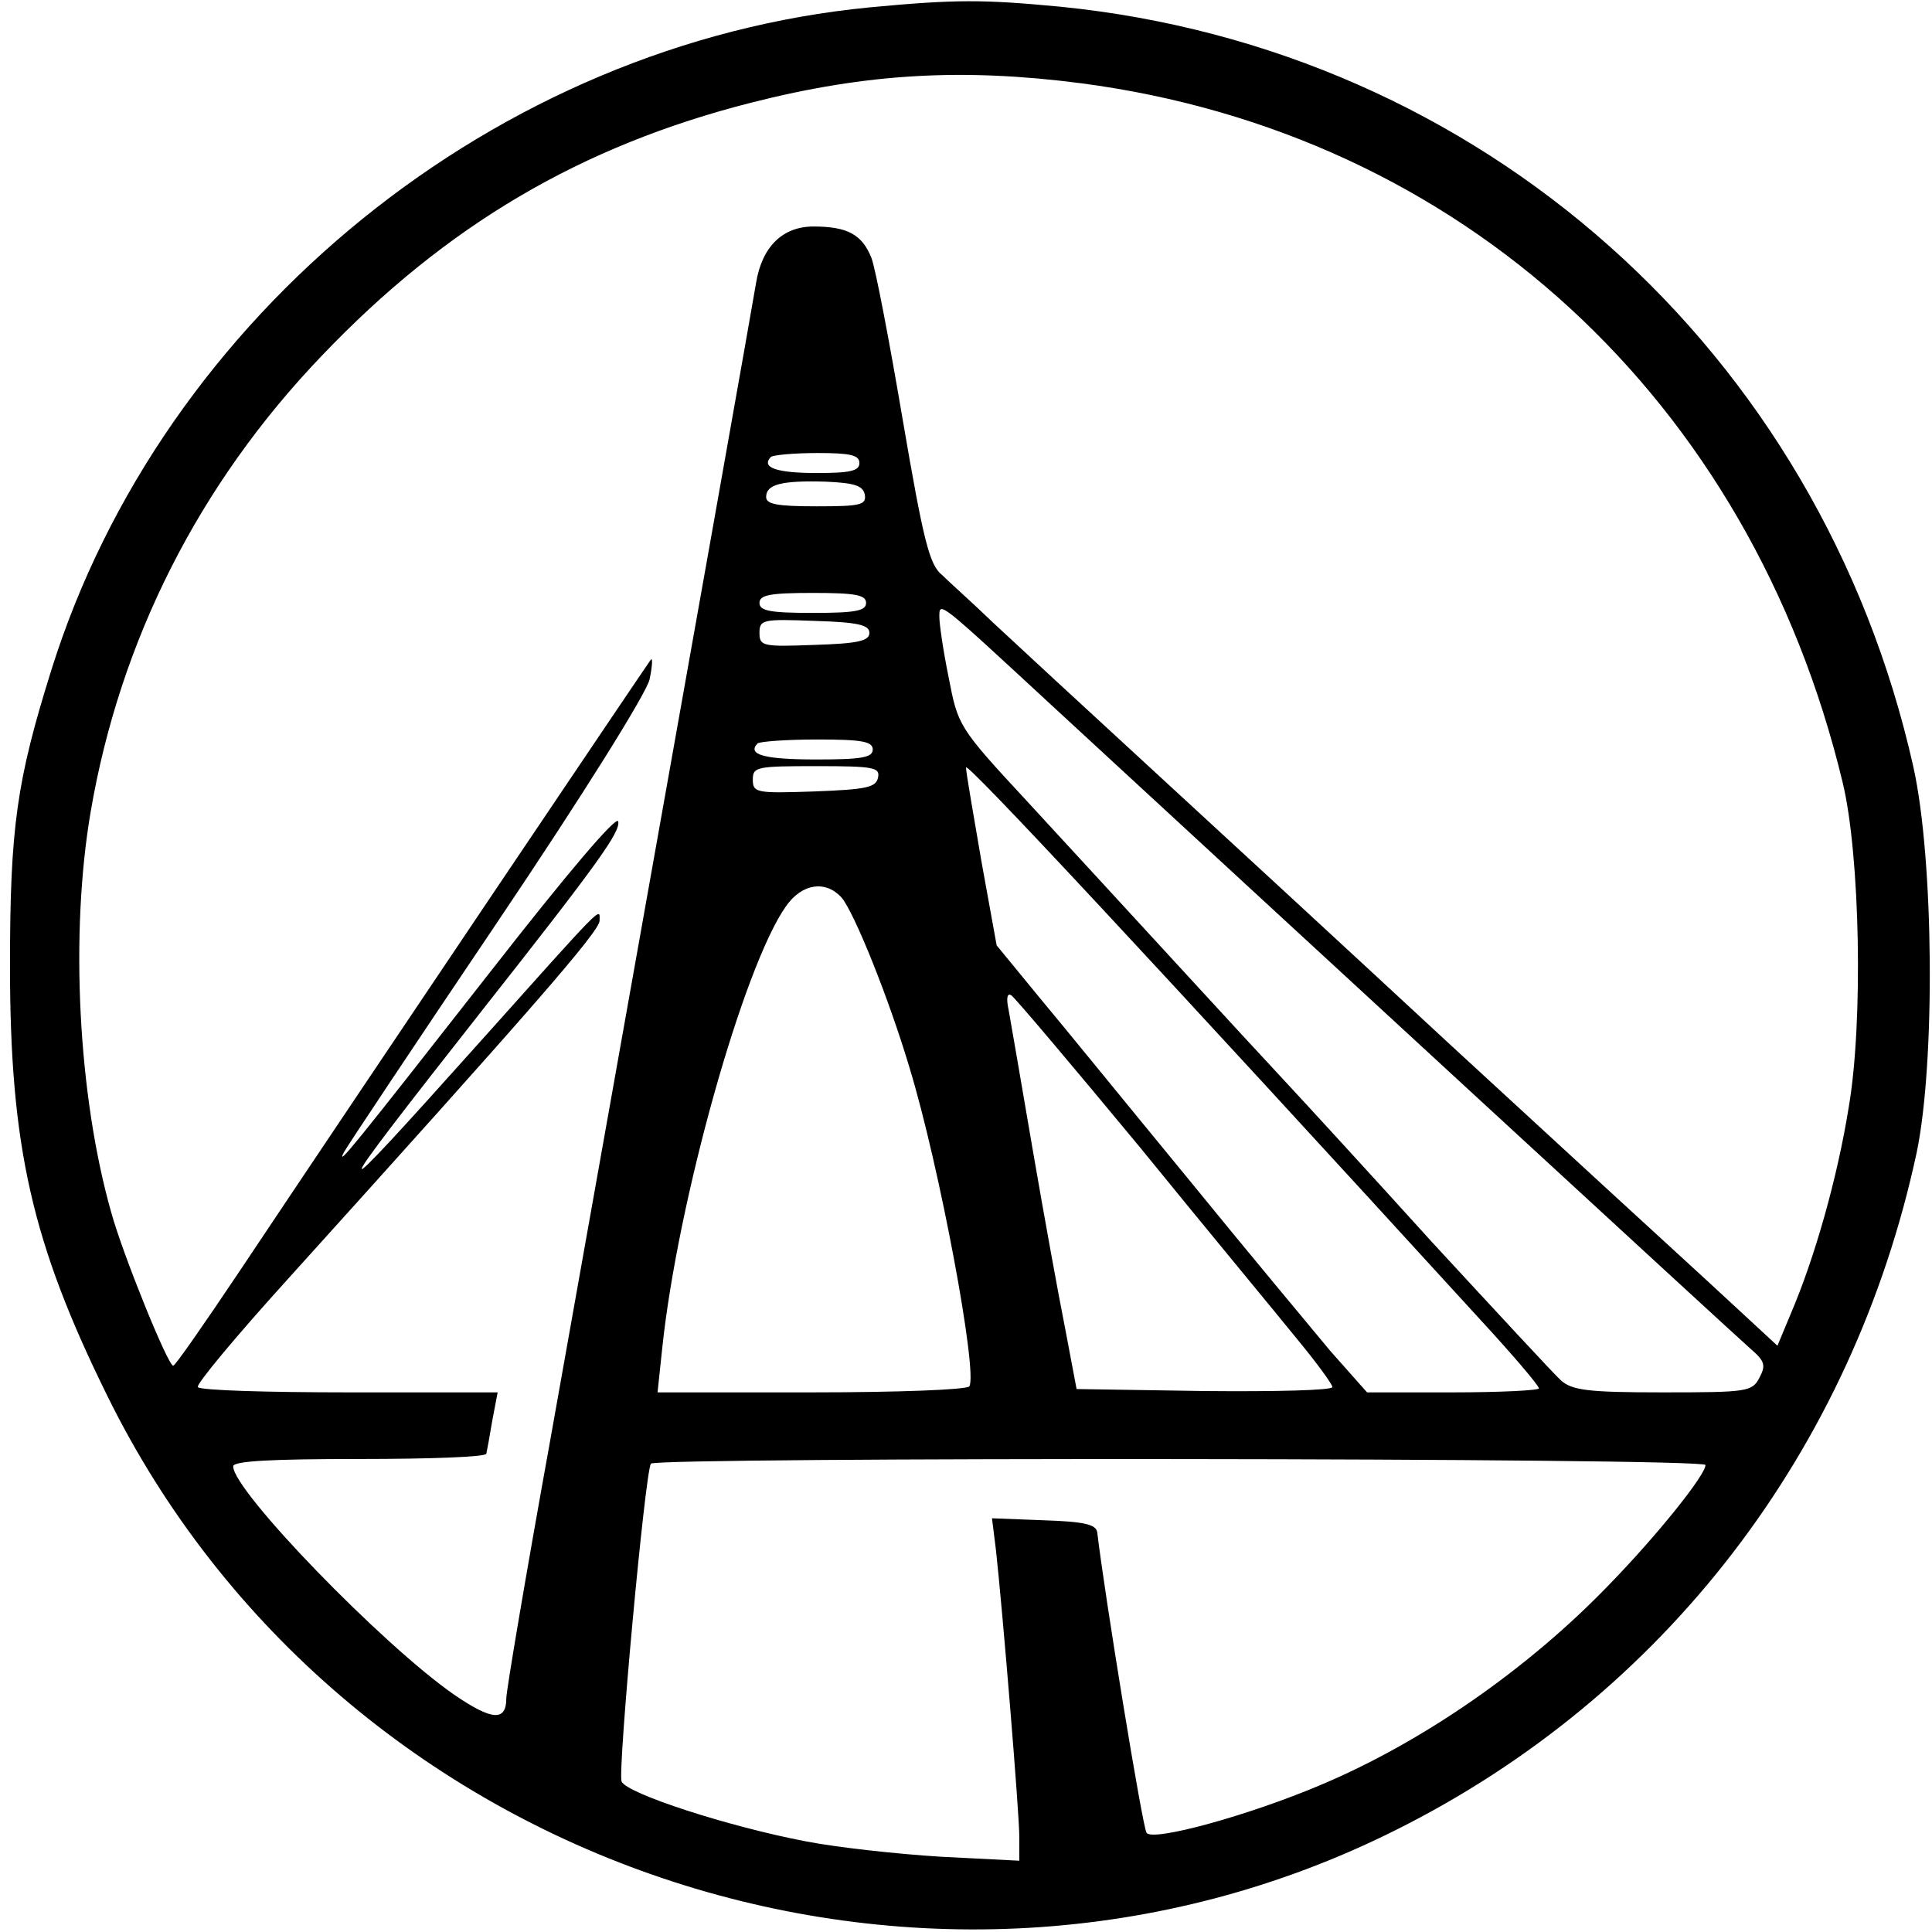
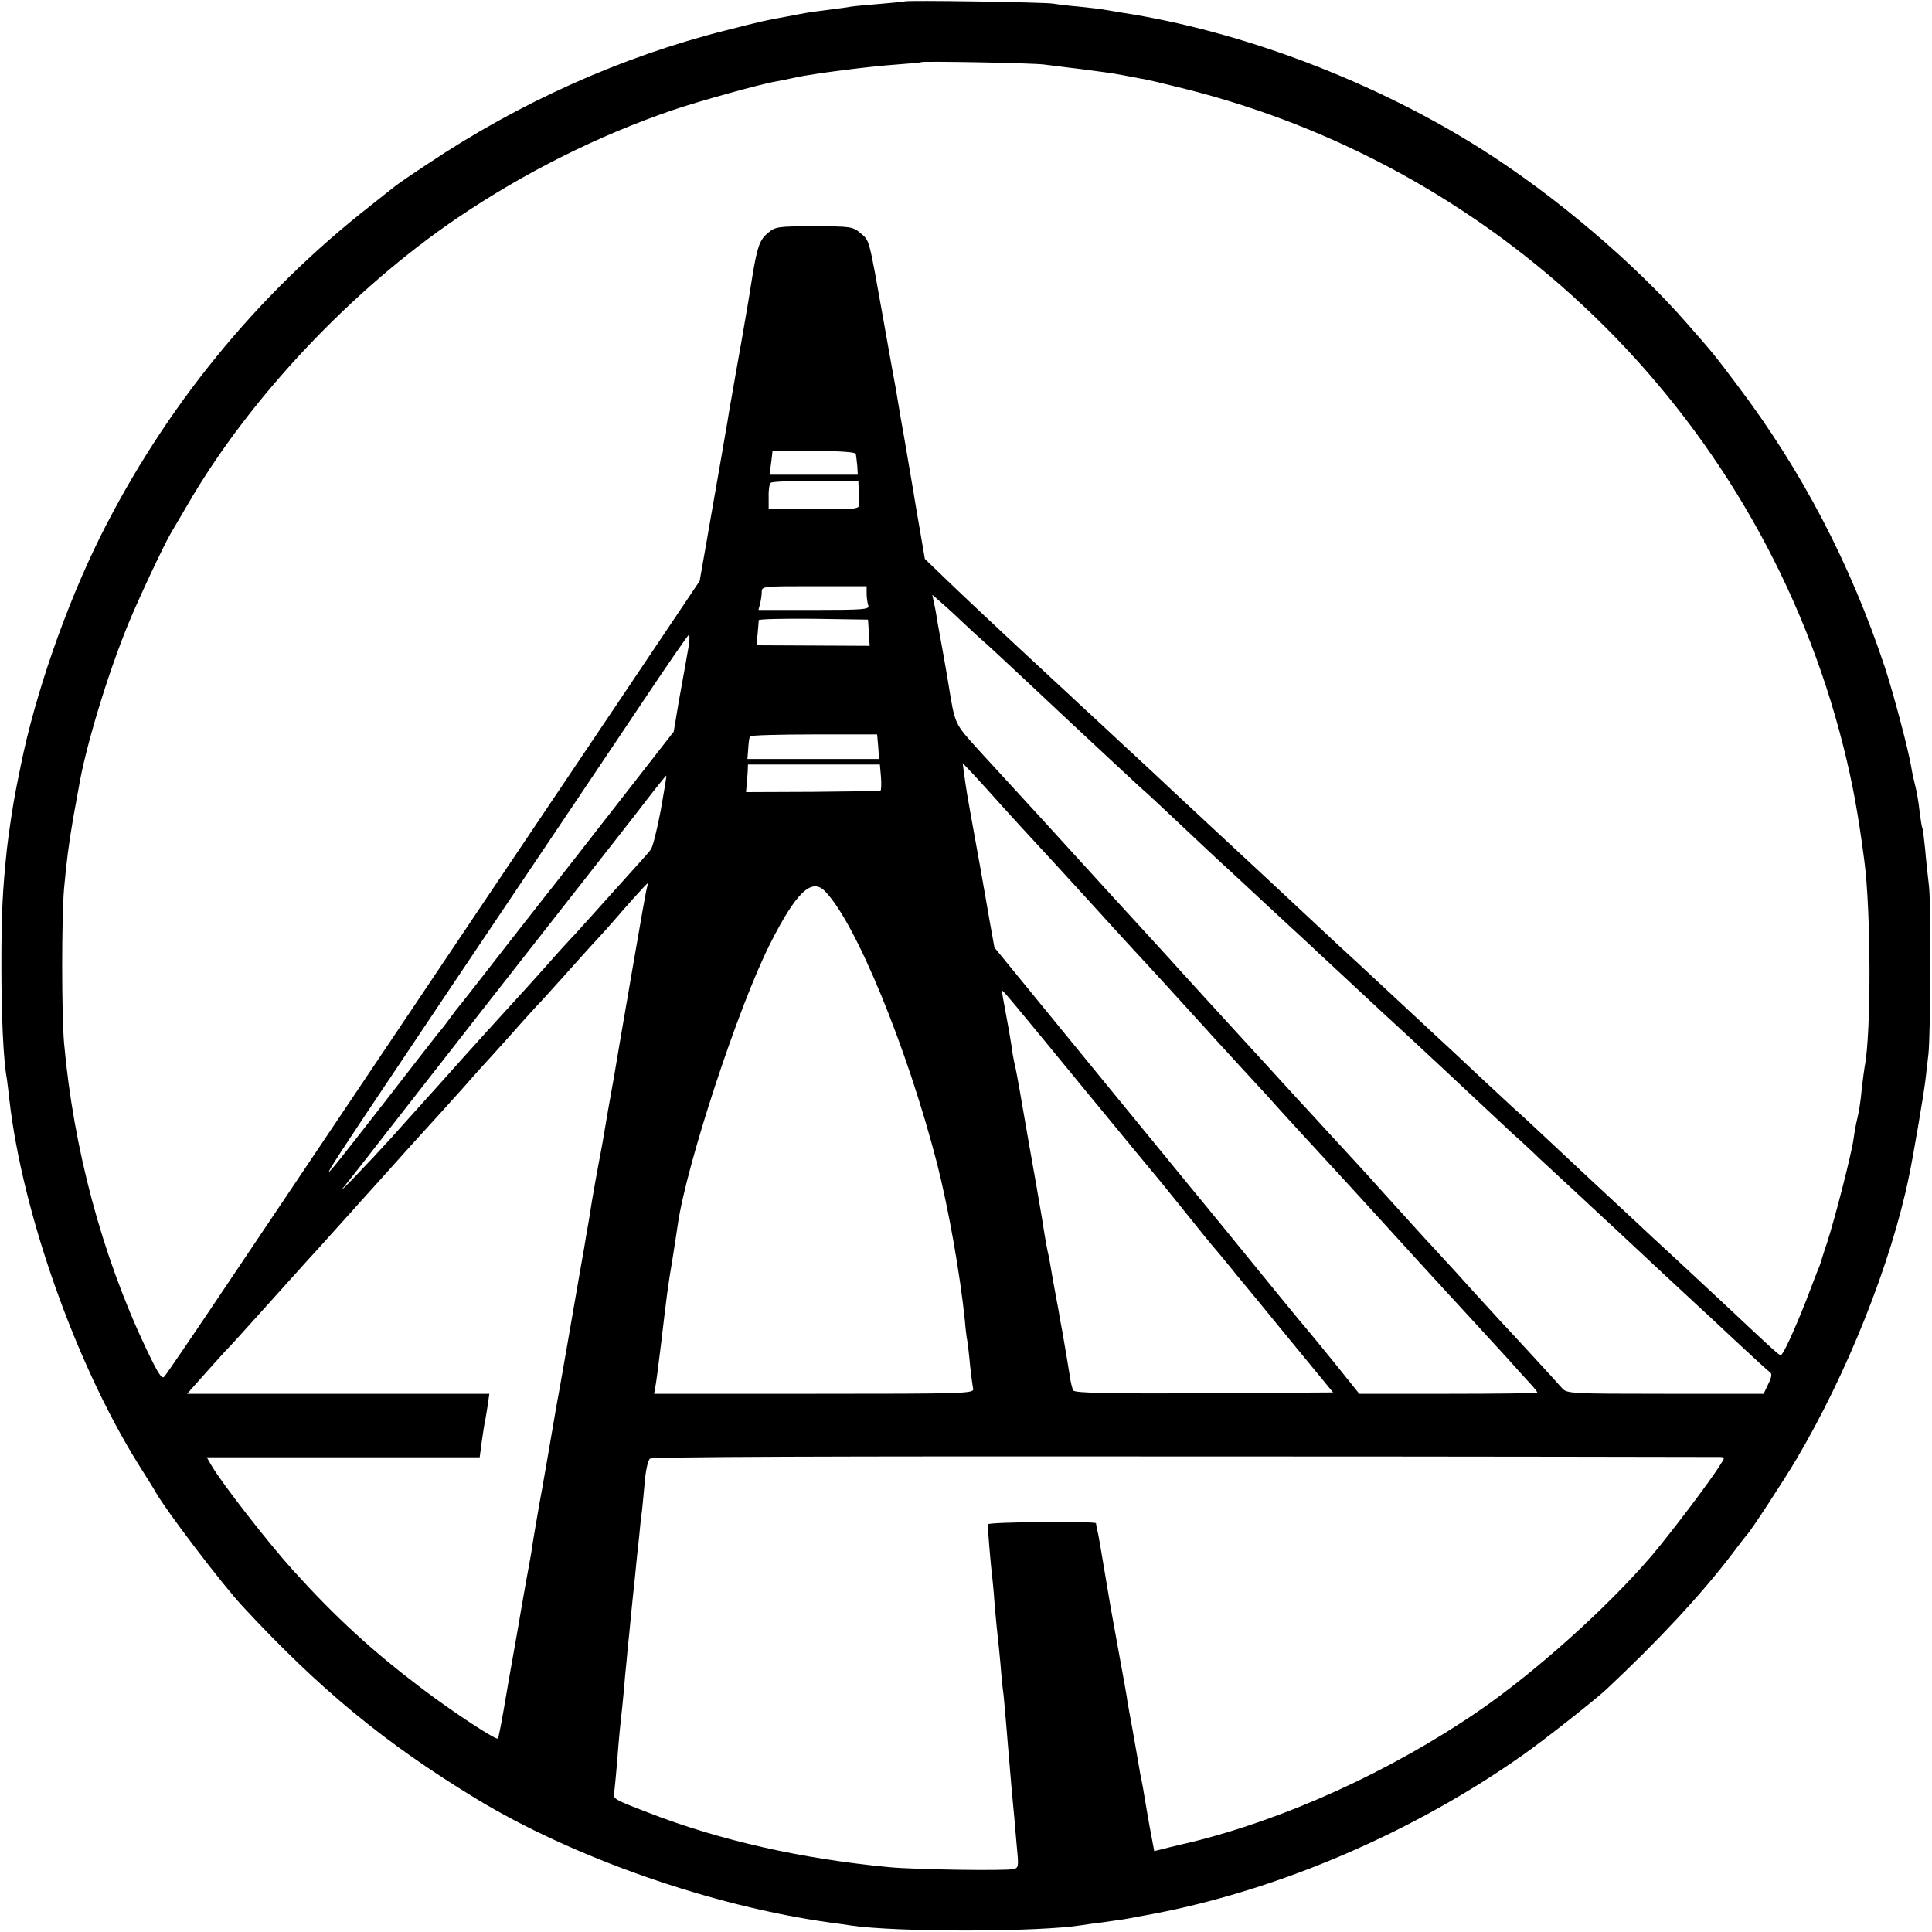
- <svg xmlns="http://www.w3.org/2000/svg" version="1.0" width="290pt" height="290pt" viewBox="0 0 290 290" preserveAspectRatio="xMidYMid meet">
-   <g transform="translate(0,290) scale(0.1,-0.1)" fill="#000000" stroke="none">
-     <path d="M1306 2889 c-560 -54 -1062 -461 -1229 -995 -52 -166 -62 -236 -62 -444 0 -271 33 -416 146 -645 349 -709 1229 -1005 1934 -652 403 201 686 570 782 1017 28 134 26 440 -5 579 -140 625 -649 1078 -1281 1141 -116 11 -157 11 -285 -1z m317 -114 c570 -75 1005 -475 1143 -1050 26 -108 31 -359 9 -487 -17 -106 -51 -226 -87 -310 l-20 -48 -106 98 c-58 53 -230 211 -382 351 -151 140 -356 329 -455 420 -99 91 -205 189 -235 217 -30 29 -65 60 -76 71 -19 15 -28 52 -59 233 -20 118 -41 228 -47 243 -14 35 -36 47 -87 47 -46 0 -77 -30 -86 -84 -7 -42 -67 -380 -310 -1743 -36 -199 -65 -371 -65 -382 0 -35 -21 -34 -78 5 -107 74 -332 306 -332 343 0 8 58 11 190 11 105 0 190 3 190 8 1 4 5 26 9 50 l8 42 -223 0 c-122 0 -225 3 -227 8 -3 4 58 77 135 162 364 403 468 522 468 538 0 20 11 31 -185 -188 -231 -258 -230 -250 6 50 179 227 210 271 207 287 -2 10 -76 -77 -193 -227 -202 -258 -231 -294 -219 -270 4 8 108 164 230 345 130 193 224 344 229 365 4 19 5 33 2 30 -4 -5 -403 -597 -620 -922 -51 -76 -94 -138 -97 -138 -8 0 -76 168 -93 230 -50 176 -62 419 -31 601 44 258 163 493 347 685 187 196 389 315 645 380 173 44 317 52 495 29z m-333 -570 c0 -12 -14 -15 -64 -15 -60 0 -84 8 -69 24 3 3 35 6 70 6 49 0 63 -3 63 -15z m8 -47 c3 -16 -6 -18 -72 -18 -59 0 -76 3 -76 14 0 19 23 25 90 23 43 -2 55 -6 58 -19z m2 -163 c0 -12 -16 -15 -80 -15 -64 0 -80 3 -80 15 0 12 16 15 80 15 64 0 80 -3 80 -15z m280 -155 c313 -289 1024 -944 1047 -964 22 -19 24 -25 14 -44 -11 -21 -18 -22 -145 -22 -112 0 -136 3 -153 18 -10 9 -97 103 -193 207 -95 105 -196 215 -224 245 -58 62 -231 251 -385 418 -103 111 -103 113 -117 185 -8 39 -14 80 -14 91 0 24 -2 25 170 -134z m-275 110 c0 -12 -17 -16 -82 -18 -78 -3 -83 -2 -83 18 0 20 5 21 83 18 65 -2 82 -6 82 -18z m5 -175 c0 -12 -16 -15 -84 -15 -78 0 -105 7 -89 24 3 3 44 6 90 6 67 0 83 -3 83 -15z m913 -857 c48 -52 87 -98 87 -102 0 -3 -58 -6 -129 -6 l-129 0 -55 62 c-29 35 -126 151 -213 258 -88 107 -188 230 -224 273 l-64 78 -23 127 c-12 70 -23 133 -23 140 0 10 285 -296 773 -830z m-905 815 c-3 -15 -17 -18 -96 -21 -87 -3 -92 -2 -92 18 0 19 6 20 96 20 86 0 95 -2 92 -17z m-55 -180 c19 -22 71 -151 102 -255 45 -147 103 -458 90 -479 -4 -5 -106 -9 -237 -9 l-231 0 7 66 c23 220 122 574 186 664 24 34 59 39 83 13z m448 -375 c100 -123 207 -252 236 -288 29 -35 53 -68 53 -72 0 -5 -86 -7 -192 -6 l-192 3 -17 90 c-10 50 -32 171 -49 270 -17 99 -33 193 -36 209 -4 18 -2 26 4 22 5 -3 92 -106 193 -228z m849 -477 c0 -15 -72 -105 -144 -179 -122 -127 -281 -237 -433 -301 -108 -46 -254 -86 -262 -72 -6 8 -63 357 -74 451 -2 12 -20 16 -80 18 l-78 3 6 -48 c10 -91 35 -394 35 -430 l0 -36 -118 6 c-65 4 -156 14 -202 23 -116 22 -270 72 -277 90 -6 15 35 462 44 477 6 10 1583 9 1583 -2z" />
+ <svg xmlns="http://www.w3.org/2000/svg" version="1.0" width="700pt" height="700pt" viewBox="0 0 700 700" preserveAspectRatio="xMidYMid meet">
+   <g transform="translate(0,700) scale(0.1,-0.1)" fill="#000000" stroke="none">
+     <path d="M3278 6995 c-1 -1 -42 -5 -89 -9 -47 -4 -95 -8 -105 -10 -10 -2 -46 -7 -79 -11 -32 -4 -68 -9 -80 -11 -11 -2 -45 -8 -75 -14 -83 -15 -86 -16 -220 -50 -378 -95 -749 -262 -1079 -483 -58 -38 -110 -74 -115 -78 -6 -5 -49 -39 -96 -76 -411 -322 -743 -730 -977 -1198 -124 -250 -236 -571 -288 -830 -8 -38 -16 -79 -18 -90 -8 -38 -26 -156 -32 -211 -16 -153 -20 -234 -20 -419 0 -188 7 -344 20 -415 2 -14 6 -47 9 -75 47 -409 239 -953 466 -1318 30 -48 60 -95 65 -105 39 -68 238 -330 314 -412 281 -303 516 -496 846 -697 352 -214 856 -390 1284 -449 25 -3 57 -8 71 -10 163 -25 682 -25 842 1 13 2 46 7 73 10 72 10 86 12 120 19 17 3 44 8 60 11 460 87 948 297 1345 578 78 55 259 198 300 236 189 177 345 345 456 491 27 36 51 67 54 70 13 12 131 193 177 270 184 310 344 710 409 1025 16 75 54 300 60 350 4 33 9 76 11 95 8 70 10 547 2 610 -4 36 -11 97 -14 135 -4 39 -8 72 -10 75 -2 3 -6 30 -10 60 -3 30 -10 71 -15 90 -5 19 -12 51 -15 70 -11 66 -64 265 -95 360 -125 377 -302 716 -536 1025 -83 111 -93 122 -186 228 -190 217 -475 458 -733 622 -391 249 -875 433 -1315 500 -25 4 -54 9 -65 11 -10 2 -49 6 -85 10 -36 3 -78 8 -95 11 -33 5 -531 13 -537 8z m507 -229 c22 -3 58 -7 80 -10 35 -4 59 -7 162 -21 12 -2 34 -6 50 -9 15 -3 42 -8 58 -11 17 -2 87 -19 155 -36 1174 -293 2094 -1211 2389 -2384 33 -131 54 -245 76 -415 24 -183 25 -624 1 -745 -2 -11 -7 -49 -11 -85 -3 -36 -10 -81 -15 -100 -5 -19 -11 -53 -14 -75 -6 -49 -66 -285 -97 -380 -13 -38 -23 -72 -24 -75 -1 -3 -5 -14 -10 -25 -4 -11 -23 -59 -41 -107 -46 -116 -84 -198 -92 -198 -7 0 -37 28 -187 169 -39 36 -124 116 -189 176 -66 61 -129 119 -140 130 -12 11 -82 76 -156 145 -74 69 -164 153 -200 187 -36 34 -75 70 -87 80 -12 11 -75 69 -140 130 -65 61 -132 124 -149 139 -17 16 -82 76 -144 134 -62 58 -127 118 -144 134 -17 15 -85 78 -151 140 -65 61 -153 143 -194 181 -129 120 -234 217 -312 290 -41 39 -126 118 -189 176 -63 59 -131 122 -151 140 -20 19 -65 61 -101 94 -205 190 -310 289 -384 360 l-83 80 -31 180 c-16 99 -37 216 -44 260 -8 44 -17 96 -20 115 -3 19 -8 46 -10 60 -3 14 -23 126 -45 250 -54 303 -50 287 -83 315 -28 24 -35 25 -168 25 -134 0 -140 -1 -169 -25 -29 -25 -38 -51 -56 -162 -9 -58 -15 -95 -40 -238 -14 -77 -27 -153 -30 -170 -3 -16 -7 -40 -9 -51 -2 -12 -7 -39 -10 -60 -9 -52 -45 -261 -52 -299 -3 -16 -15 -86 -27 -155 l-22 -125 -329 -490 c-181 -269 -407 -605 -501 -745 -174 -259 -494 -736 -883 -1315 -118 -176 -220 -326 -227 -333 -9 -10 -23 12 -67 105 -159 336 -262 723 -296 1105 -9 108 -9 449 0 558 10 107 16 154 33 255 8 44 17 94 20 110 24 145 104 410 180 595 38 93 131 290 155 330 5 8 32 54 60 102 222 384 595 780 981 1041 241 163 509 297 779 389 91 31 317 94 372 103 18 3 51 10 73 15 61 13 260 39 360 46 50 4 91 7 93 9 5 4 409 -3 447 -9z m-684 -1411 c1 -5 3 -25 5 -42 l2 -33 -160 0 -160 0 6 43 c3 23 5 42 5 43 1 0 69 0 151 0 94 0 151 -4 151 -11z m10 -126 c1 -16 2 -39 2 -51 1 -23 1 -23 -163 -23 l-165 0 0 45 c-1 25 3 48 8 51 5 4 79 7 163 7 l154 -1 1 -28z m29 -380 c0 -15 3 -34 6 -43 5 -14 -16 -16 -196 -16 l-202 0 6 23 c3 12 6 31 6 43 0 20 5 20 190 20 l190 0 0 -27z m340 -96 c30 -28 64 -60 76 -70 12 -10 77 -70 145 -134 68 -64 140 -131 159 -149 19 -18 86 -80 149 -139 63 -58 122 -114 133 -123 11 -9 76 -70 145 -135 69 -65 137 -129 152 -142 14 -13 77 -71 140 -130 63 -58 128 -119 145 -134 17 -16 82 -77 145 -135 63 -59 122 -114 131 -122 17 -15 191 -176 340 -316 41 -38 104 -97 139 -130 36 -32 79 -72 96 -89 18 -16 78 -73 135 -125 56 -52 119 -111 140 -130 53 -50 257 -240 294 -274 17 -15 82 -76 145 -135 62 -58 118 -109 124 -113 8 -5 6 -18 -6 -42 l-17 -36 -356 0 c-343 0 -357 1 -374 20 -19 22 -179 196 -227 247 -17 19 -65 71 -105 115 -40 45 -86 95 -102 112 -15 17 -47 51 -70 76 -22 25 -84 92 -136 150 -52 58 -99 110 -105 116 -5 6 -53 57 -105 114 -52 57 -99 108 -105 114 -49 54 -213 233 -225 246 -30 33 -195 213 -210 230 -8 9 -53 59 -100 110 -123 134 -175 191 -379 415 -35 38 -85 93 -110 120 -26 28 -85 93 -133 145 -92 102 -87 91 -113 250 -3 19 -12 71 -20 115 -8 44 -17 94 -20 110 -2 17 -7 44 -11 60 l-6 30 23 -20 c13 -11 49 -43 79 -72z m-332 -45 l3 -48 -205 1 -205 1 4 41 c2 23 4 45 4 50 1 4 90 6 199 5 l197 -3 3 -47z m-653 -50 c-4 -24 -9 -52 -11 -63 -2 -11 -13 -71 -24 -133 l-19 -113 -138 -177 c-76 -97 -173 -222 -216 -277 -43 -55 -84 -107 -90 -115 -7 -8 -37 -47 -67 -85 -74 -94 -67 -86 -164 -210 -47 -60 -91 -117 -98 -125 -7 -8 -25 -31 -40 -52 -15 -21 -34 -45 -43 -55 -8 -10 -93 -119 -189 -243 -299 -383 -312 -407 249 430 153 228 329 489 390 580 61 91 189 281 284 423 94 141 174 257 177 257 3 0 3 -19 -1 -42z m687 -364 l3 -44 -238 0 -239 0 3 38 c1 20 4 40 6 44 2 4 107 7 232 7 l229 0 4 -45z m10 -110 c2 -25 1 -47 -2 -49 -3 -1 -114 -3 -246 -4 l-241 -1 2 23 c1 12 3 34 4 50 l1 27 239 0 239 0 4 -46z m441 -107 c37 -41 80 -88 95 -104 62 -67 152 -165 232 -253 47 -52 112 -123 145 -159 33 -36 71 -77 85 -92 22 -24 133 -146 185 -203 11 -13 63 -69 115 -126 52 -57 100 -108 105 -114 25 -29 124 -137 174 -191 80 -87 154 -167 251 -274 47 -52 96 -106 110 -121 14 -15 63 -69 110 -120 47 -51 98 -107 114 -124 15 -16 60 -66 100 -109 39 -44 81 -90 94 -104 12 -13 22 -26 22 -29 0 -2 -145 -4 -322 -4 l-323 0 -90 112 c-49 61 -95 116 -100 122 -9 9 -155 188 -316 386 -25 30 -219 267 -431 526 l-385 471 -17 94 c-15 89 -57 324 -71 399 -9 50 -14 79 -21 130 l-6 45 39 -41 c21 -23 69 -75 106 -117z m-1239 -13 c-13 -69 -29 -133 -36 -142 -15 -19 -18 -22 -73 -83 -22 -24 -78 -87 -125 -139 -47 -52 -87 -97 -91 -100 -3 -3 -48 -52 -99 -110 -52 -58 -99 -110 -105 -116 -24 -26 -171 -188 -185 -204 -17 -19 -149 -167 -165 -184 -6 -6 -48 -54 -95 -106 -87 -96 -212 -226 -174 -180 12 14 86 108 165 210 272 349 473 605 669 855 108 138 227 289 264 338 37 48 69 87 70 87 2 0 -8 -57 -20 -126z m-49 -276 c-3 -7 -25 -132 -50 -278 -25 -146 -47 -274 -49 -285 -2 -11 -7 -40 -11 -65 -4 -25 -9 -54 -11 -65 -9 -48 -36 -203 -40 -230 -3 -16 -9 -50 -14 -75 -5 -25 -16 -88 -25 -140 -8 -52 -17 -106 -20 -120 -2 -14 -13 -79 -25 -145 -23 -133 -77 -446 -85 -485 -2 -14 -16 -92 -30 -175 -14 -82 -28 -161 -31 -175 -11 -63 -27 -157 -29 -175 -2 -11 -10 -58 -19 -105 -8 -47 -18 -101 -21 -120 -3 -19 -12 -71 -20 -115 -19 -107 -22 -124 -41 -235 -9 -52 -18 -97 -20 -99 -6 -7 -159 93 -274 180 -181 137 -312 257 -466 427 -89 98 -258 315 -297 381 l-18 31 494 0 495 0 7 53 c4 28 9 61 11 72 3 11 7 39 11 63 l6 42 -547 0 -548 0 64 72 c35 39 74 83 88 97 14 14 63 69 110 121 100 111 146 162 180 200 14 15 57 62 95 105 39 43 75 83 80 89 6 6 50 56 100 111 49 55 106 118 126 140 63 69 89 98 153 169 33 38 66 74 71 80 6 6 53 58 105 116 51 58 96 107 99 110 4 3 44 48 91 100 47 52 101 113 122 135 20 22 45 49 55 61 62 72 127 144 130 144 1 0 0 -6 -2 -12z m643 -16 c111 -111 298 -565 407 -987 41 -161 83 -396 101 -570 2 -27 6 -61 9 -75 2 -14 7 -54 10 -90 4 -36 9 -73 11 -82 3 -17 -30 -18 -577 -18 l-579 0 4 23 c3 12 12 83 21 157 22 186 24 203 41 305 8 50 17 108 20 130 32 218 219 787 334 1015 94 186 150 240 198 192z m952 -732 c133 -162 252 -306 264 -320 11 -14 57 -70 101 -125 44 -55 82 -102 85 -105 3 -3 46 -54 95 -115 50 -60 98 -119 107 -130 9 -11 66 -81 127 -155 l111 -135 -467 -3 c-349 -2 -469 1 -474 10 -4 6 -10 30 -13 53 -8 51 -12 72 -26 155 -7 36 -14 76 -16 90 -3 14 -9 48 -14 75 -5 28 -12 66 -15 85 -3 19 -8 42 -10 50 -2 8 -6 33 -10 55 -3 22 -17 105 -31 185 -14 80 -37 208 -50 285 -13 77 -26 147 -29 155 -2 8 -7 35 -10 60 -4 25 -13 79 -21 120 -8 41 -14 77 -14 80 1 6 13 -8 310 -370z m2293 -1319 c17 -1 17 -2 0 -28 -36 -59 -186 -256 -249 -330 -160 -187 -423 -423 -629 -564 -317 -217 -699 -391 -1045 -475 -8 -2 -40 -9 -72 -17 l-56 -14 -18 96 c-9 53 -18 103 -19 111 -1 8 -5 29 -8 45 -4 17 -9 46 -12 65 -3 19 -13 73 -21 120 -9 47 -17 94 -19 105 -1 11 -14 85 -29 165 -35 192 -33 181 -51 290 -18 108 -25 149 -30 170 -2 8 -4 18 -4 21 -1 8 -391 5 -392 -4 -1 -8 11 -154 17 -200 2 -16 6 -63 9 -105 4 -43 8 -88 10 -102 2 -14 6 -59 10 -100 3 -41 8 -91 11 -110 2 -19 6 -64 9 -100 6 -75 13 -155 20 -238 3 -31 7 -79 10 -107 2 -27 7 -80 10 -116 6 -60 5 -67 -12 -71 -27 -7 -362 -2 -453 7 -315 30 -613 97 -870 197 -127 49 -128 50 -125 72 2 12 6 57 10 101 3 44 8 98 10 120 2 22 7 65 10 95 3 30 8 80 10 110 3 30 8 78 10 105 3 28 8 73 10 100 3 28 9 93 15 145 5 52 12 122 16 155 3 33 7 74 10 90 2 17 6 64 10 105 3 41 12 80 19 85 8 7 666 9 1936 8 1058 0 1932 -2 1942 -2z" />
  </g>
</svg>
